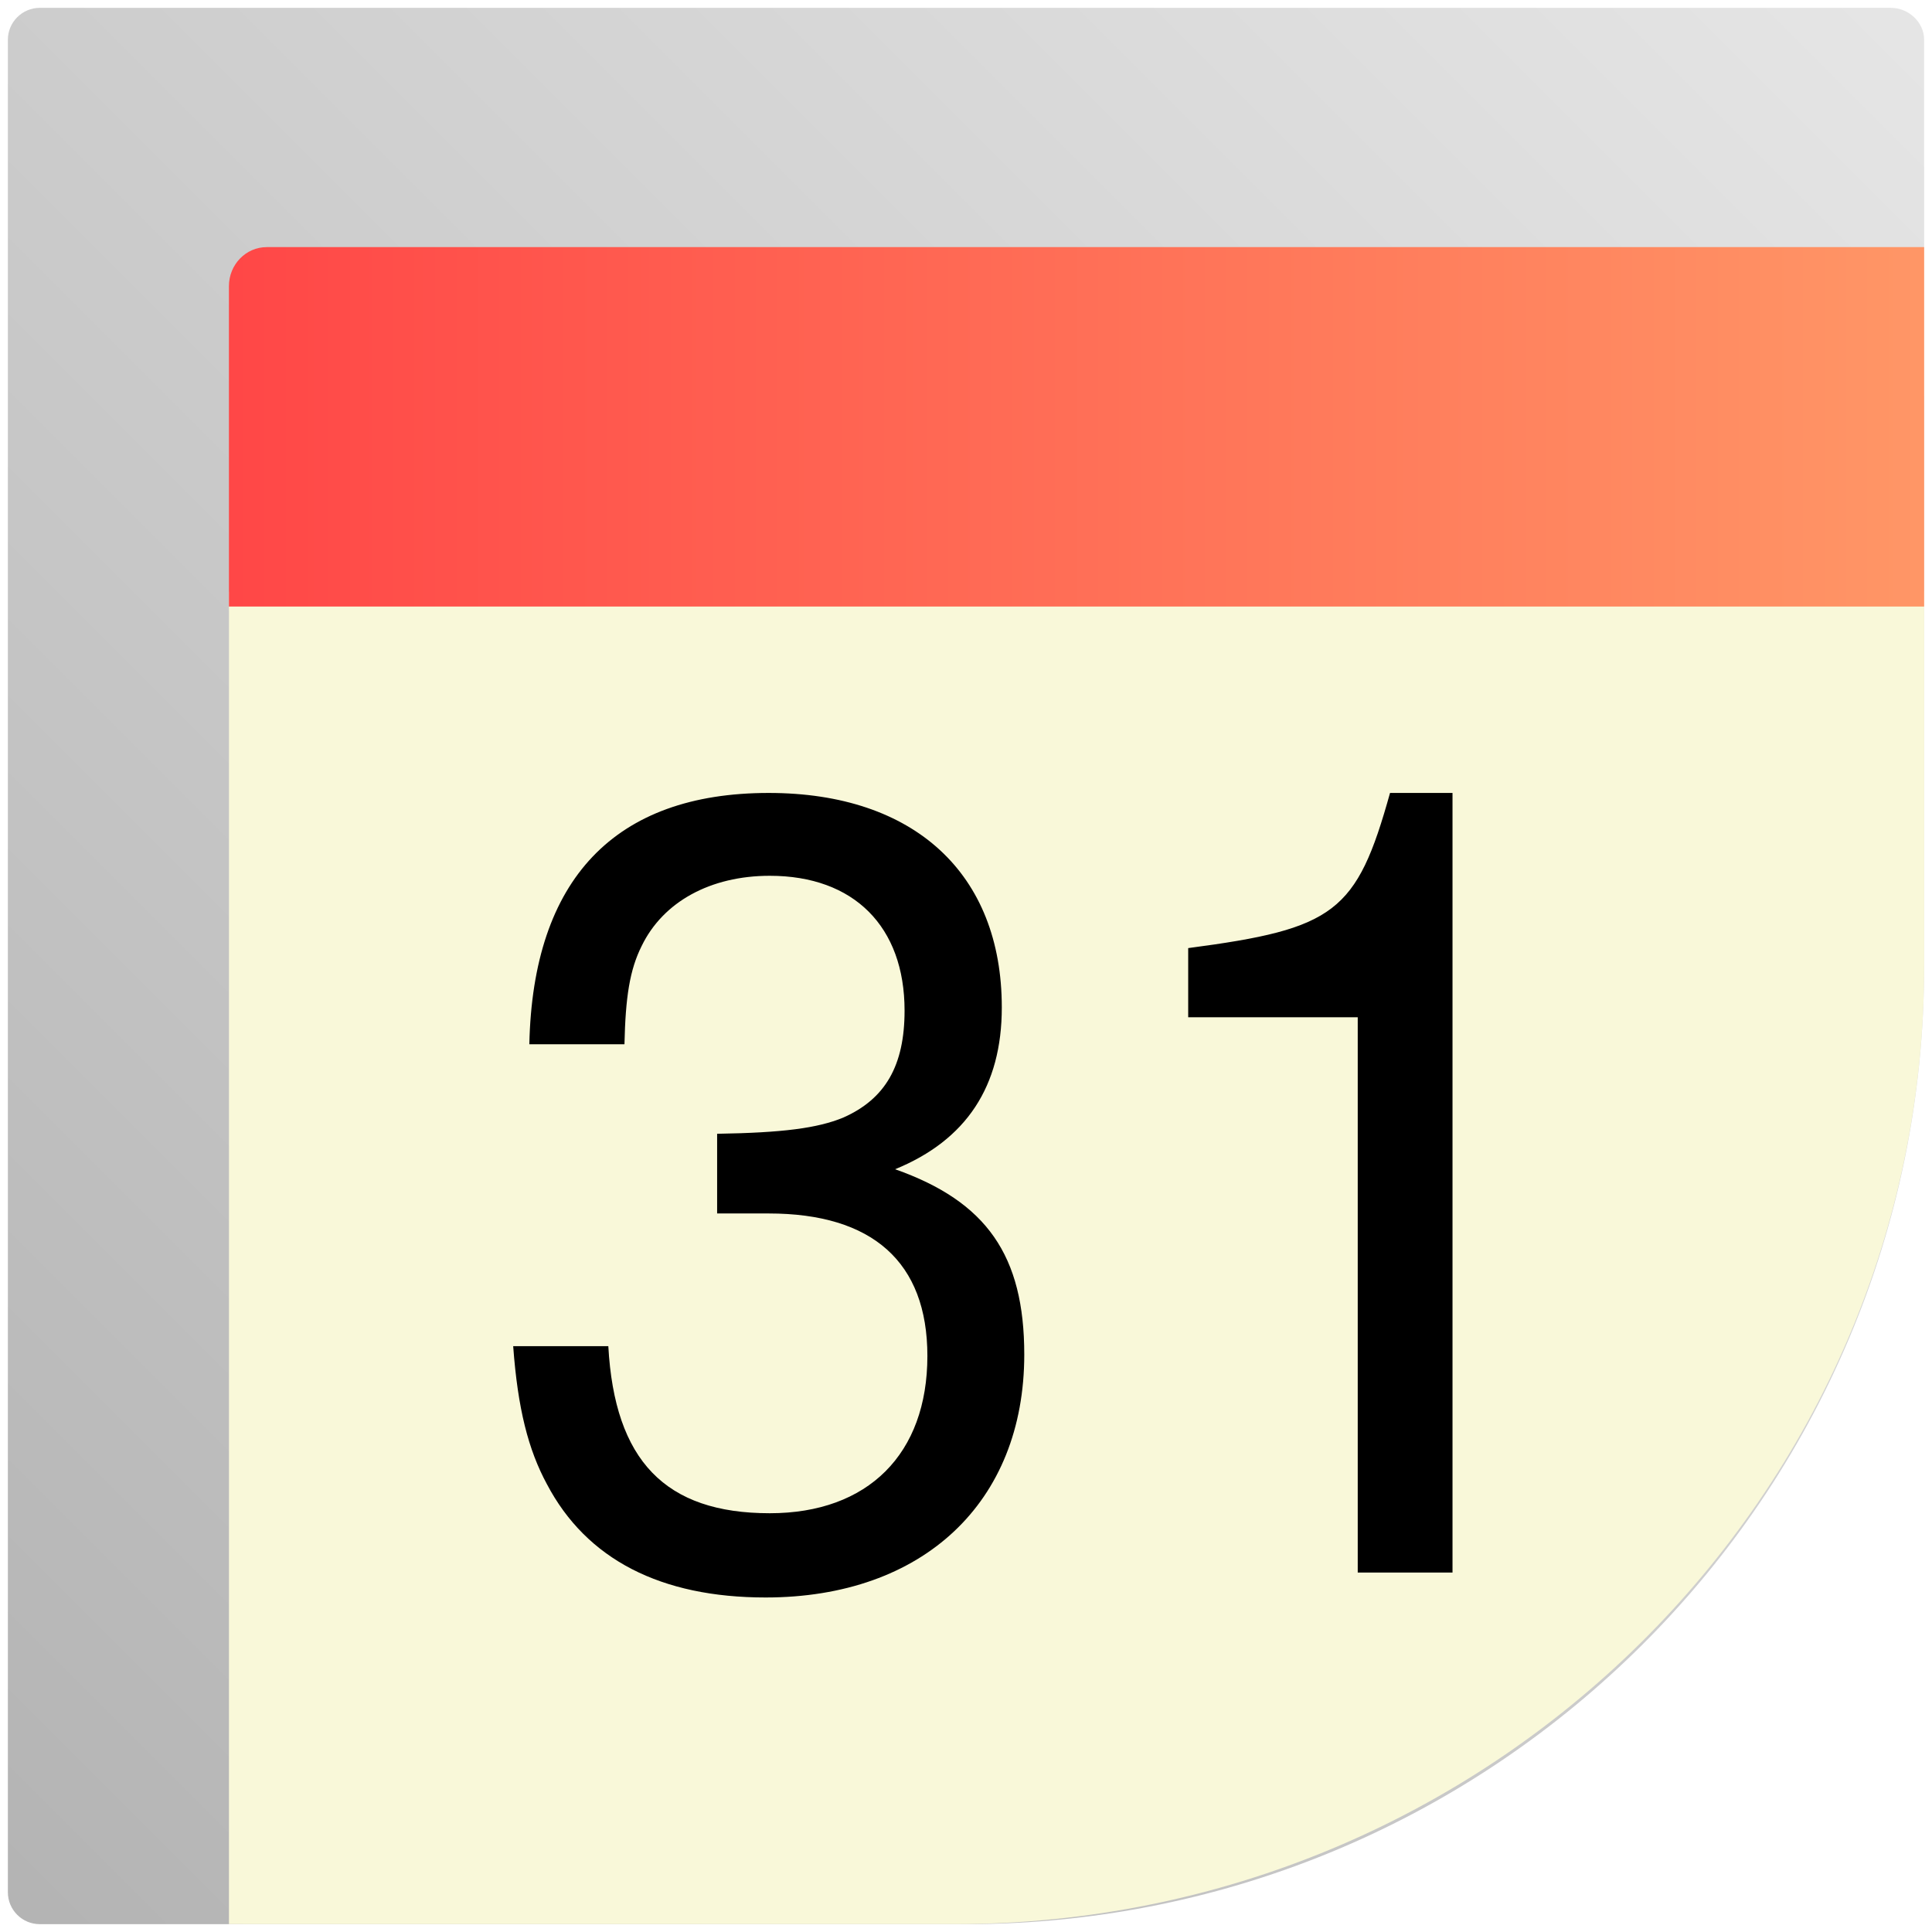
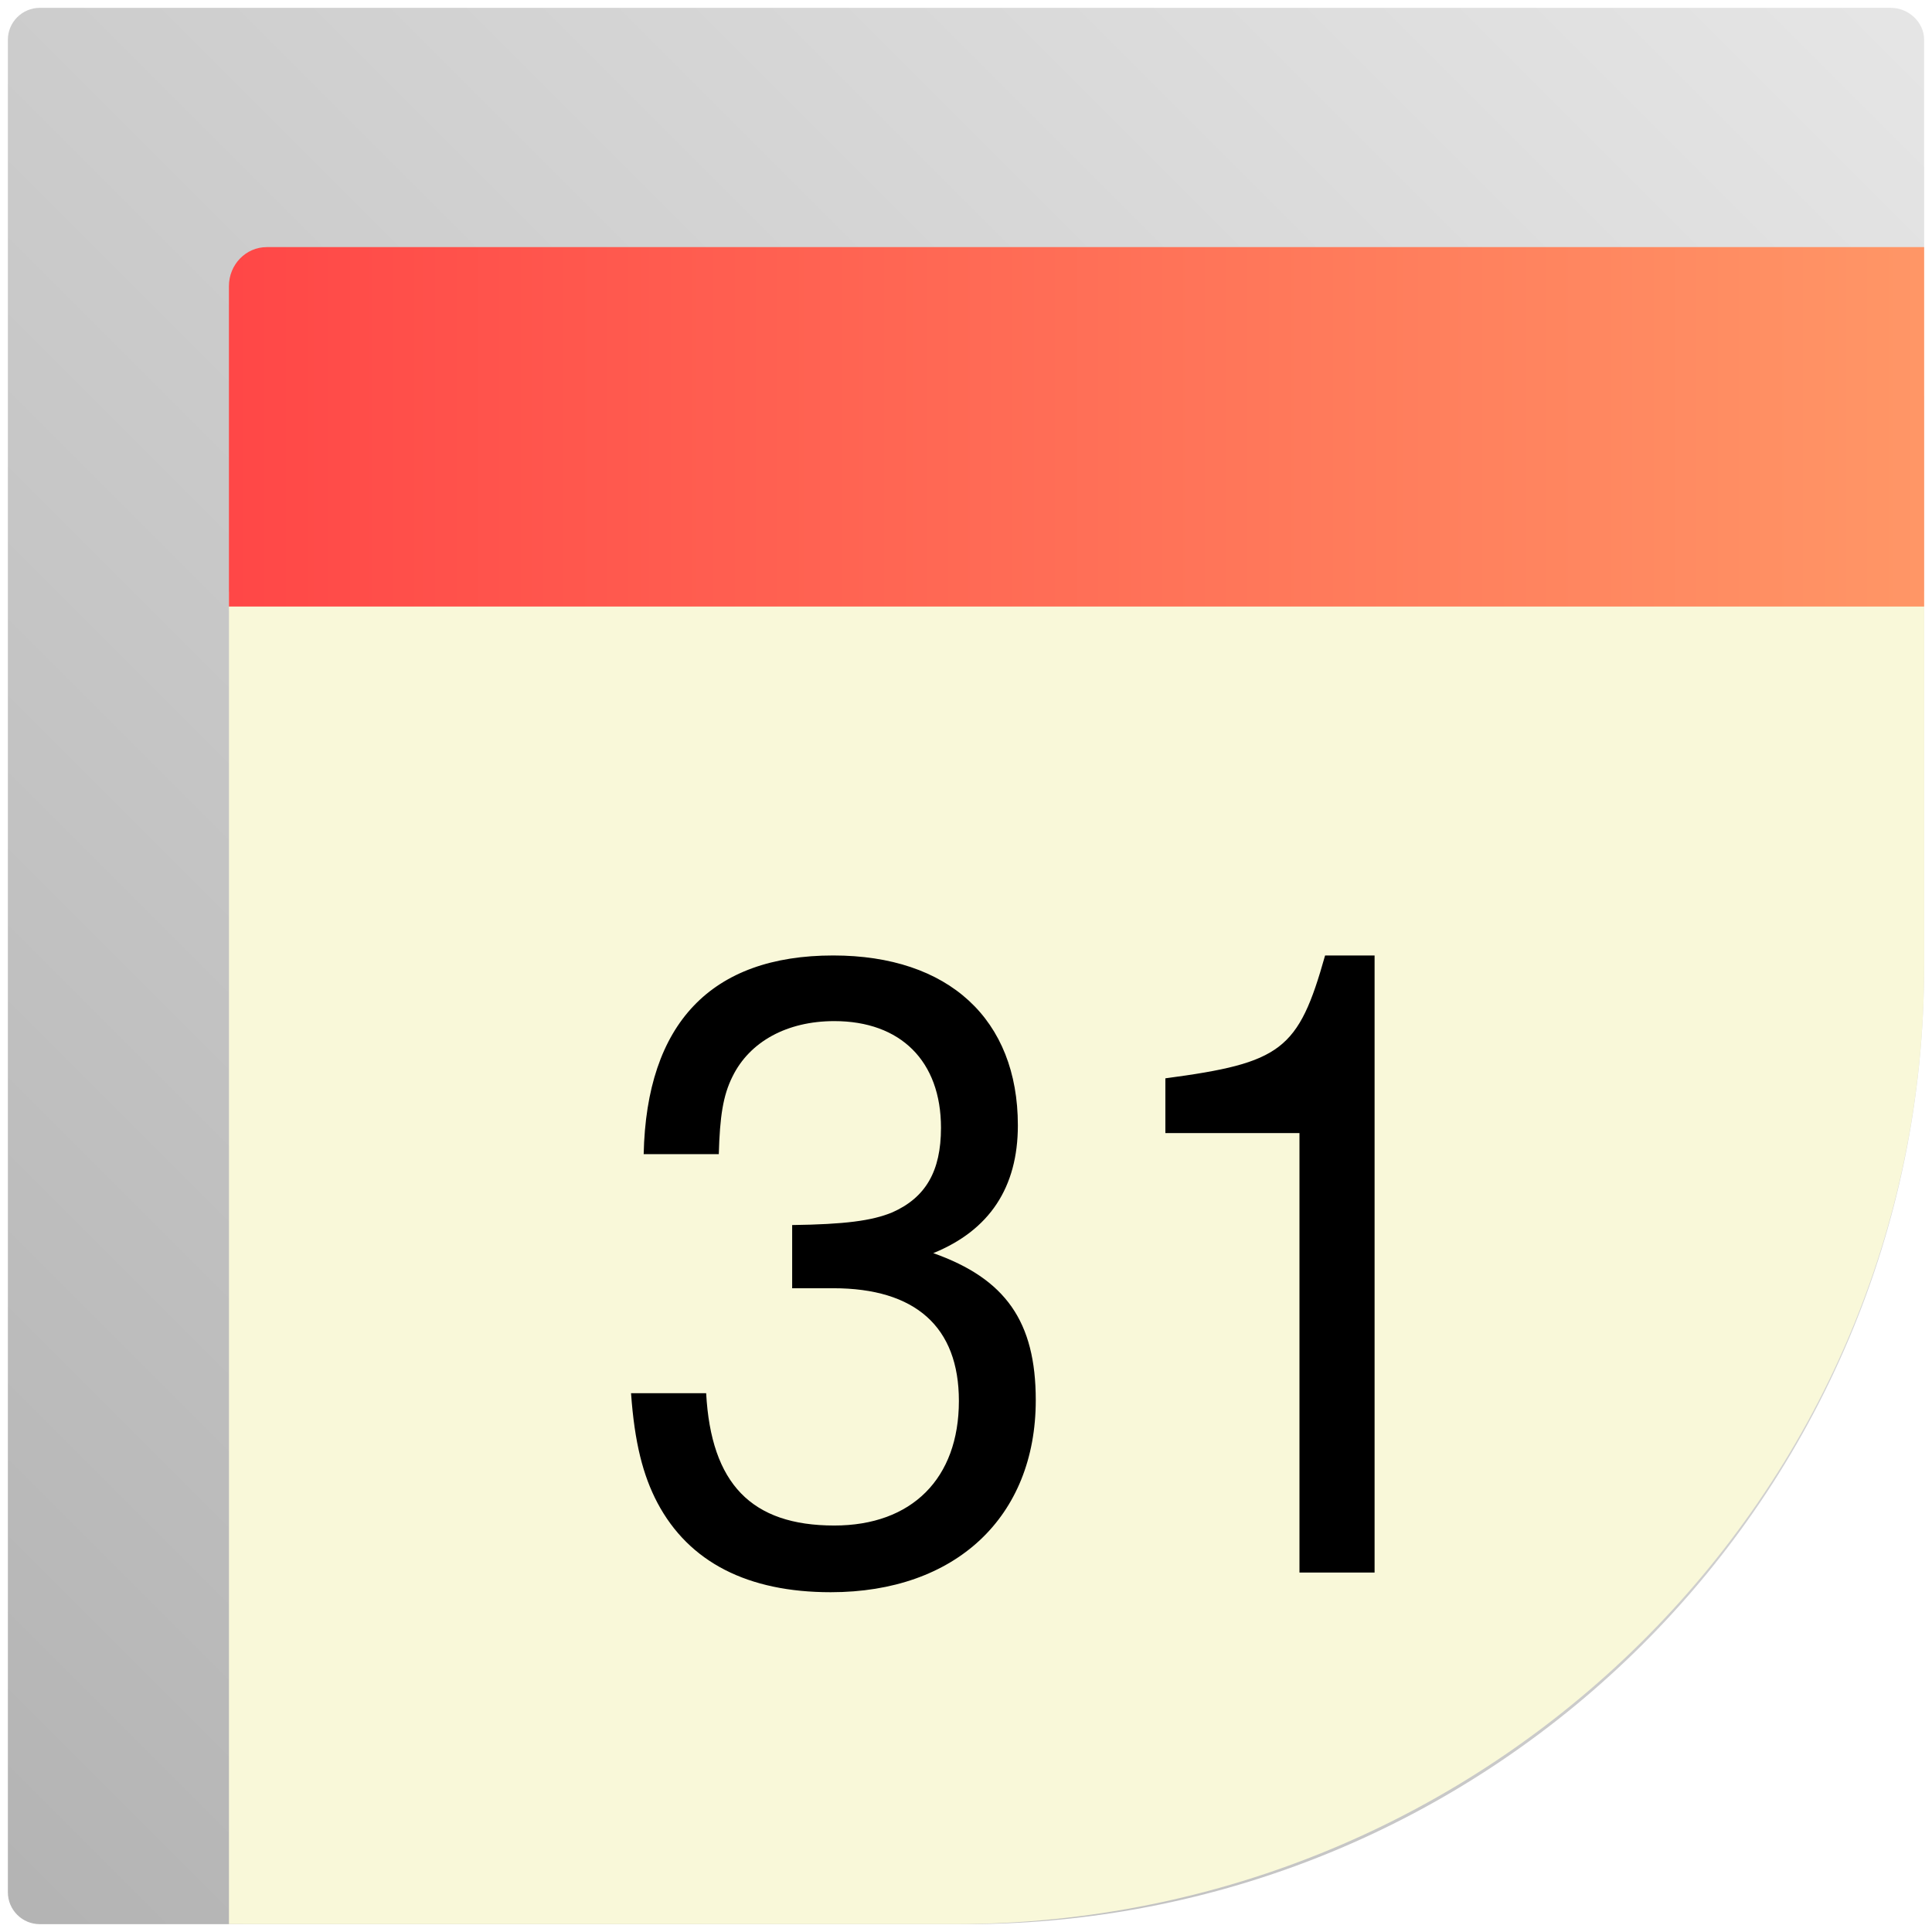
<svg xmlns="http://www.w3.org/2000/svg" width="86px" height="86px" viewBox="0 0 86 86" version="1.1">
  <defs>
    <linearGradient x1="0.002%" y1="100%" x2="99.998%" y2="0%" id="linearGradient-1">
      <stop stop-color="#B3B3B3" offset="0%" />
      <stop stop-color="#E6E6E6" offset="100%" />
    </linearGradient>
    <linearGradient x1="0%" y1="50%" x2="100%" y2="50%" id="linearGradient-2">
      <stop stop-color="#FF4747" offset="0%" />
      <stop stop-color="#FF9666" offset="100%" />
    </linearGradient>
  </defs>
  <g id="icon-launcher-calendar" stroke="none" stroke-width="1" fill="none" fill-rule="evenodd">
    <path d="M0.35,1.772 L0.35,84.229 C0.35,85.014 0.986,85.651 1.772,85.651 L43,85.651 C66.556,85.651 85.65,66.555 85.65,43.001 L85.65,1.771 C85.65,0.986 84.954,0.349 84.169,0.349 L1.772,0.349 C0.987,0.35 0.35,0.987 0.35,1.772 Z" id="bg" fill="url(#linearGradient-1)" fill-rule="nonzero" />
    <path d="M10.192,85.65 L42.474,85.65 C66.32,85.65 85.65,66.554 85.65,43 L85.65,26.337 L10.192,26.337 L10.192,85.65 Z" id="bottom" fill="#F9F8D9" fill-rule="nonzero" />
    <path d="M85.65,11 L11.873,11 C10.944,11 10.19,11.778 10.19,12.738 L10.19,27 L85.65,27 L85.65,11 Z" id="top" fill="url(#linearGradient-2)" fill-rule="nonzero" />
-     <text id="date" x="48" y="70" font-family="SailSansPro-Light, Source Sans Pro, Helvetica" text-anchor="middle" font-size="48" font-weight="300" fill="#000000">31</text>
+     <text id="date" x="48" y="70" font-family="SailSansPro-Light, Source Sans Pro, Helvetica" text-anchor="middle" font-size="38" font-weight="300" fill="#000000">31</text>
  </g>
</svg>
